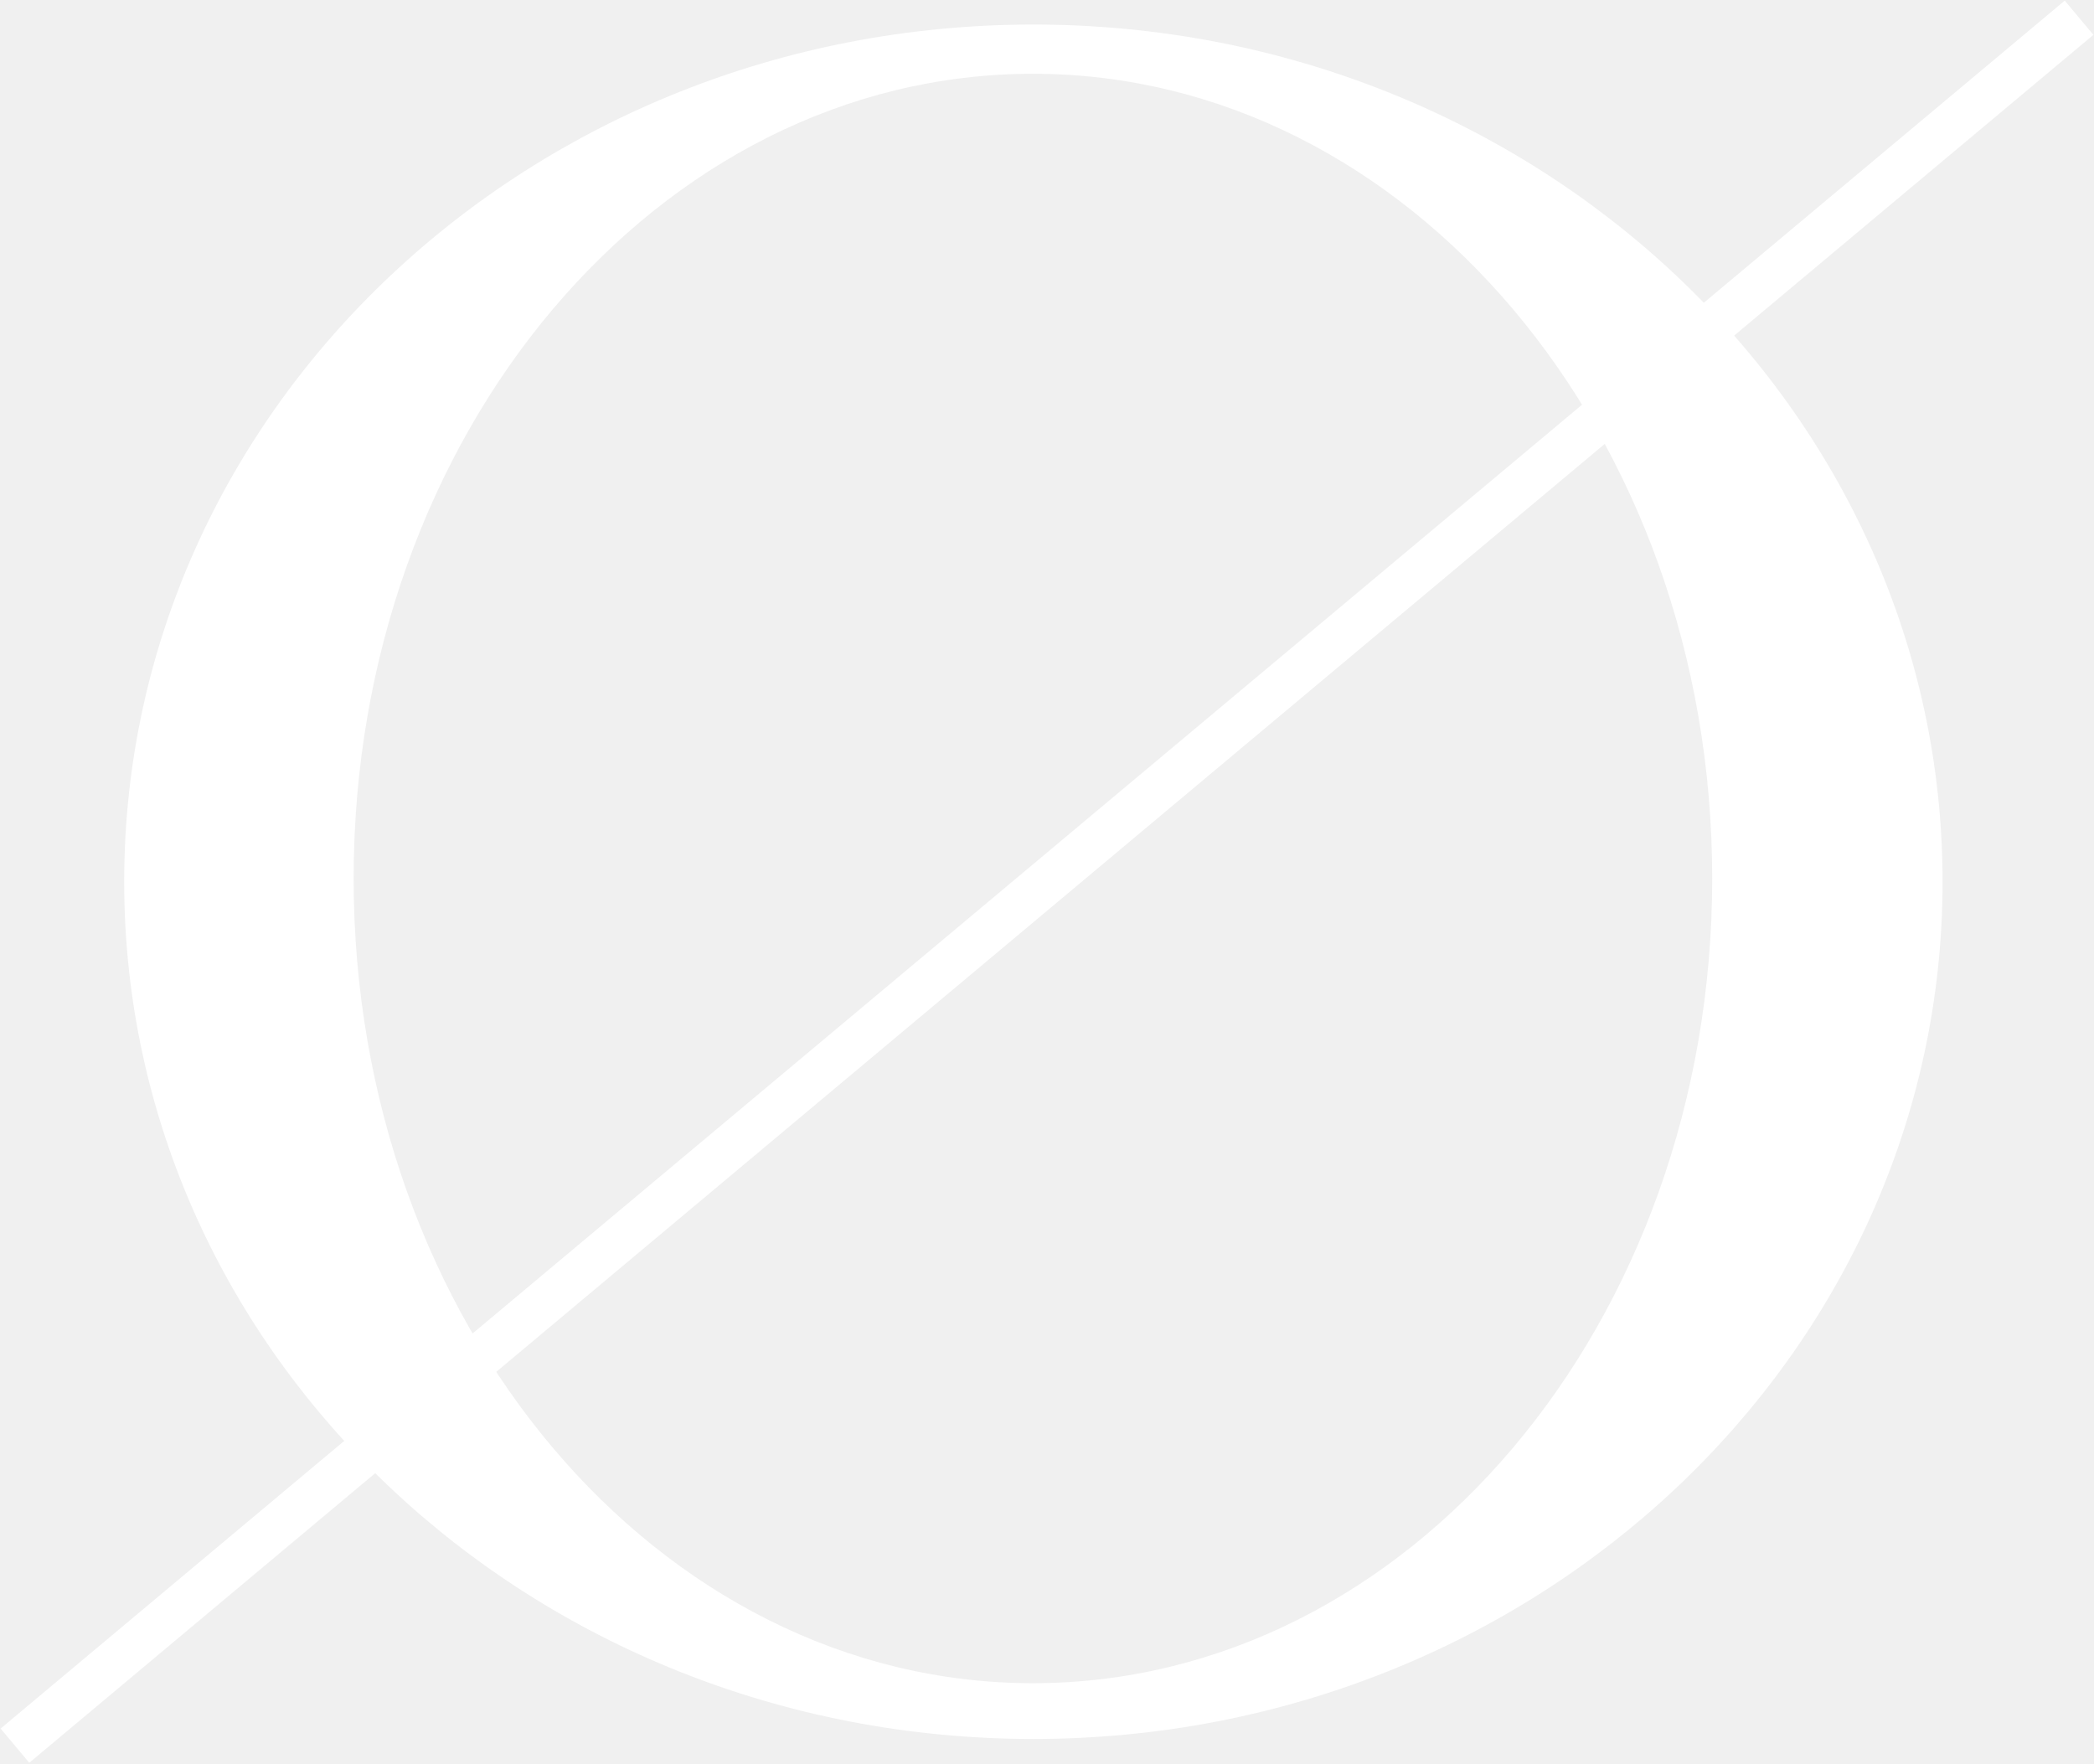
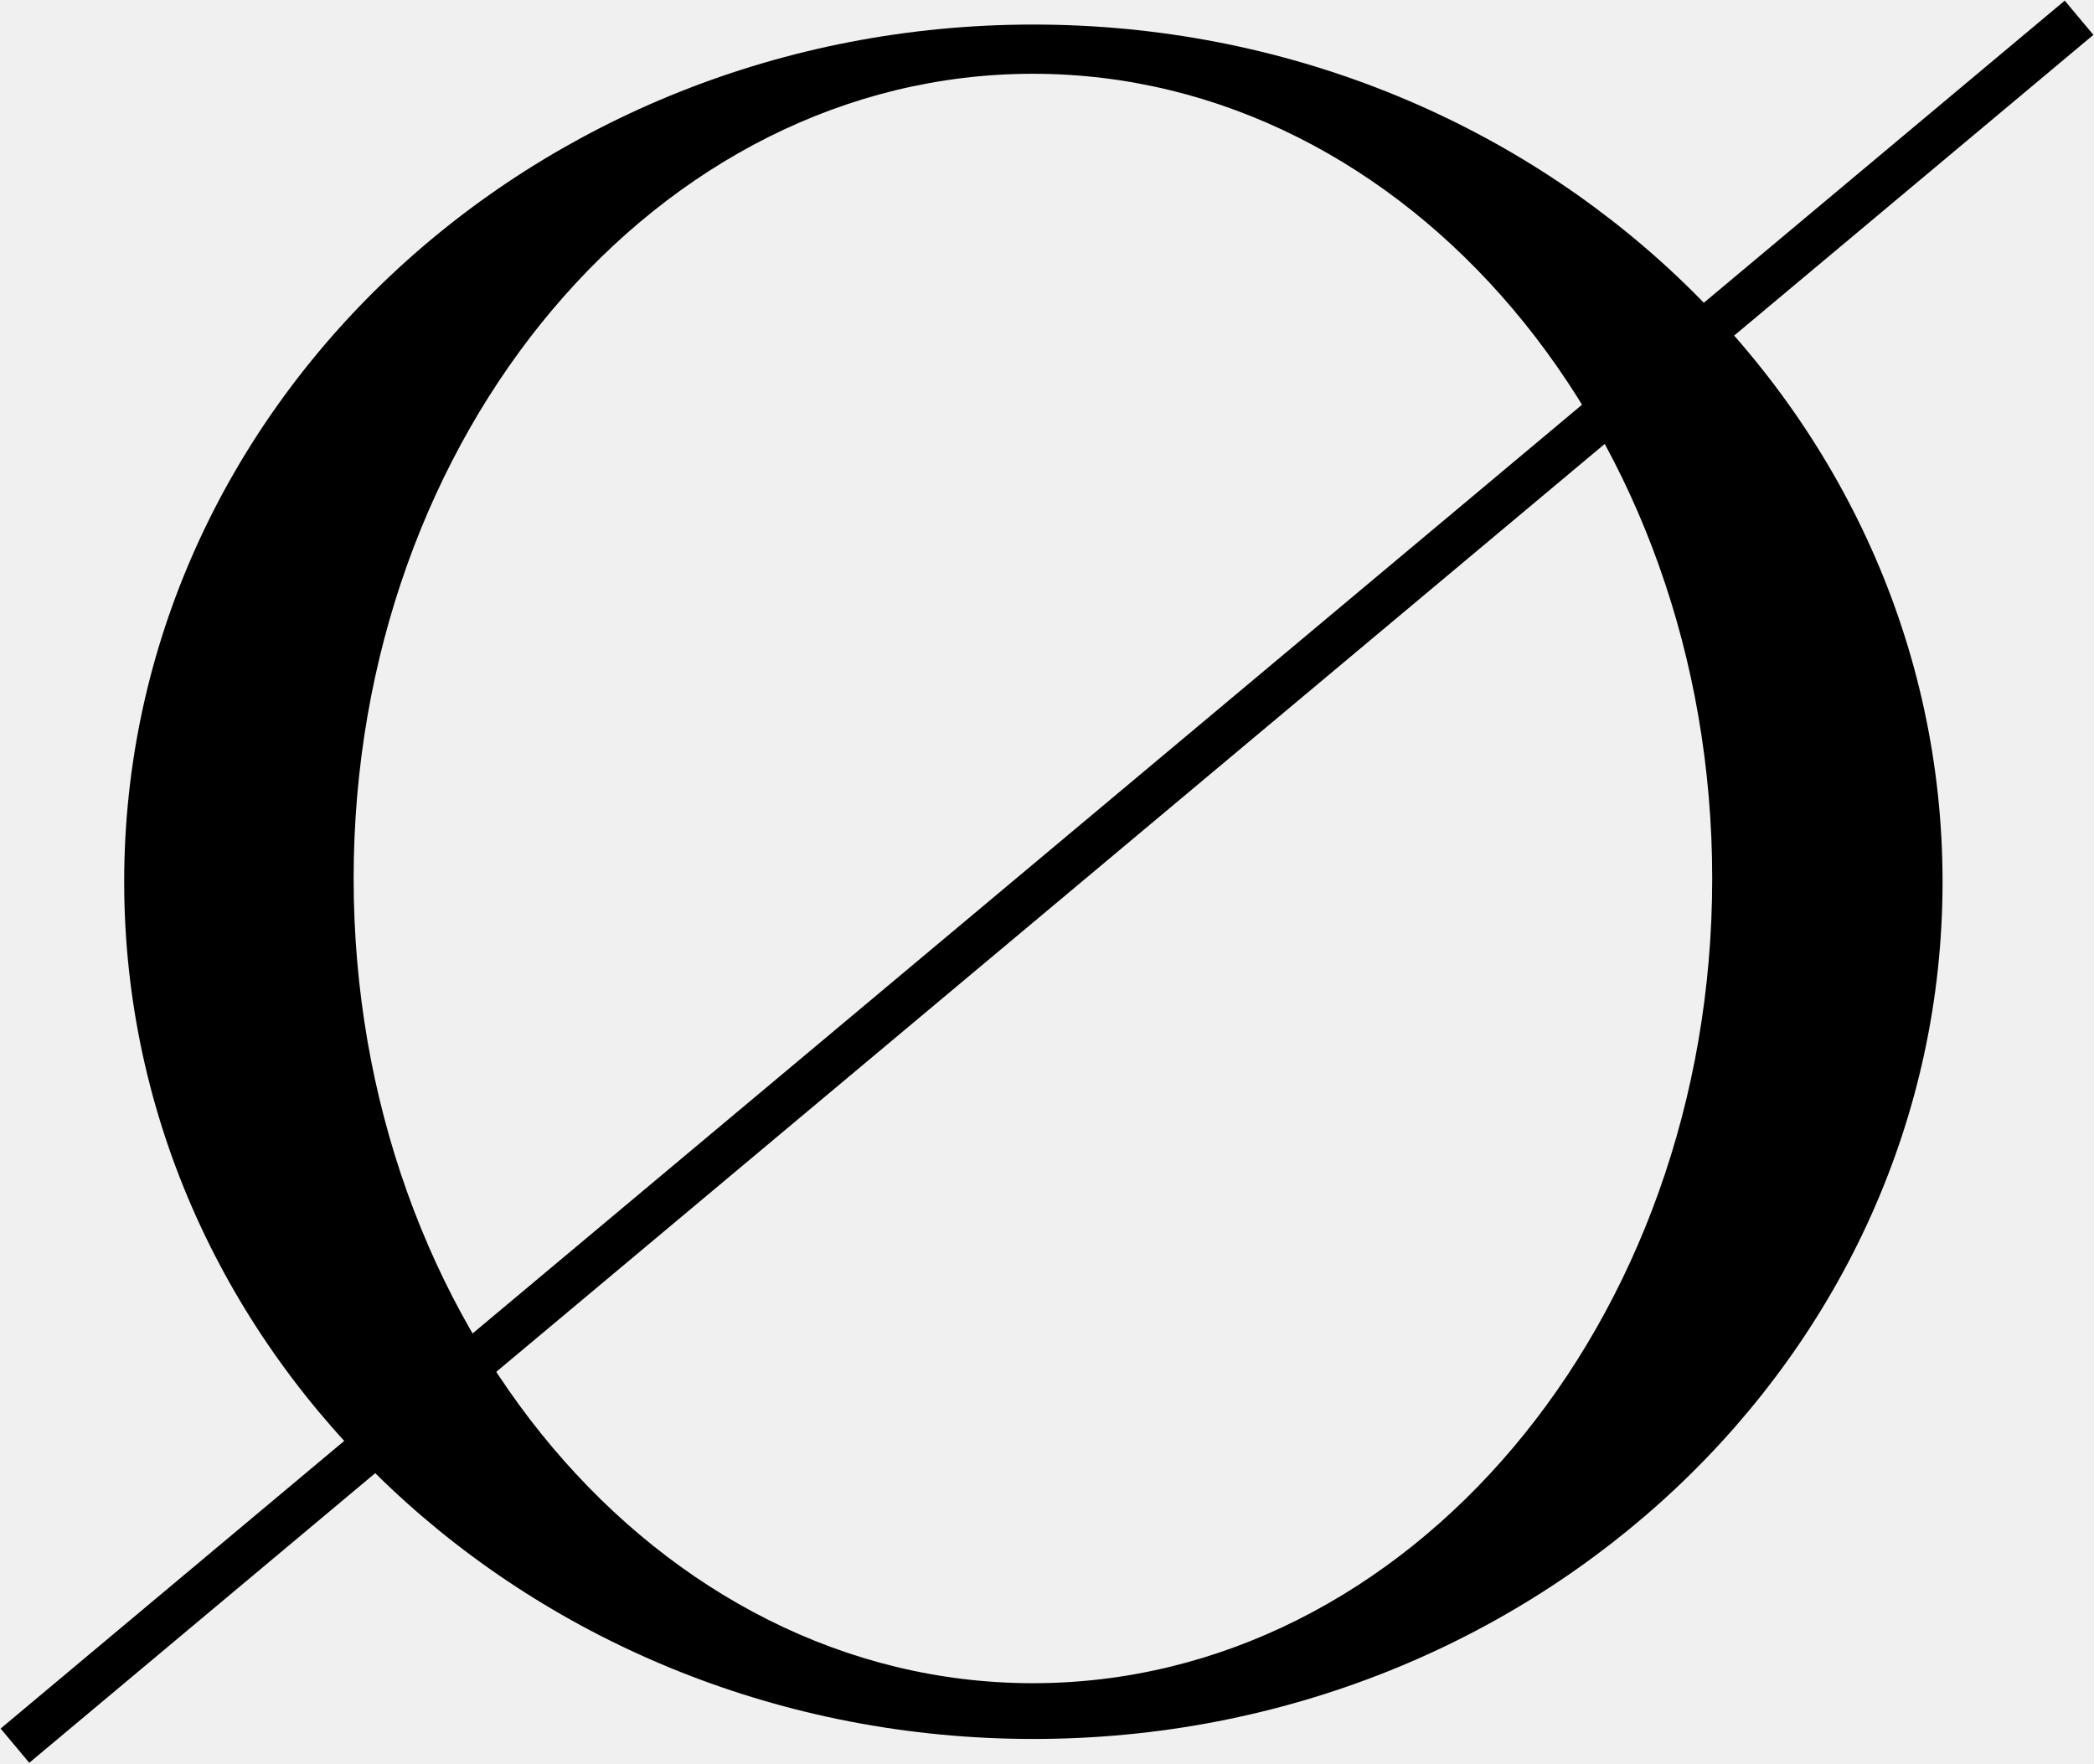
<svg xmlns="http://www.w3.org/2000/svg" width="570" height="480" viewBox="0 0 570 480" fill="none">
-   <path d="M569.834 9.487L562.035 0.171L0.165 470.521L7.964 479.837L569.834 9.487Z" fill="white" />
-   <path d="M281.29 6.682C144.607 6.682 33.805 111.148 33.805 240.017C33.805 368.885 144.607 473.352 281.29 473.352C417.973 473.352 528.776 368.885 528.776 240.017C528.776 111.148 417.973 6.682 281.29 6.682ZM281.168 458.173C179.046 458.173 96.262 360.104 96.262 239.128C96.262 118.151 179.046 20.082 281.168 20.082C383.289 20.082 466.073 118.151 466.073 239.128C466.073 360.104 383.289 458.173 281.168 458.173Z" fill="white" />
+   <path d="M569.834 9.487L562.035 0.171L0.165 470.521L7.964 479.837L569.834 9.487Z" fill="black" />
+   <path d="M281.29 6.682C144.607 6.682 33.805 111.148 33.805 240.017C33.805 368.885 144.607 473.352 281.29 473.352C417.973 473.352 528.776 368.885 528.776 240.017C528.776 111.148 417.973 6.682 281.29 6.682ZM281.168 458.173C179.046 458.173 96.262 360.104 96.262 239.128C96.262 118.151 179.046 20.082 281.168 20.082C383.289 20.082 466.073 118.151 466.073 239.128C466.073 360.104 383.289 458.173 281.168 458.173Z" fill="black" />
</svg>
